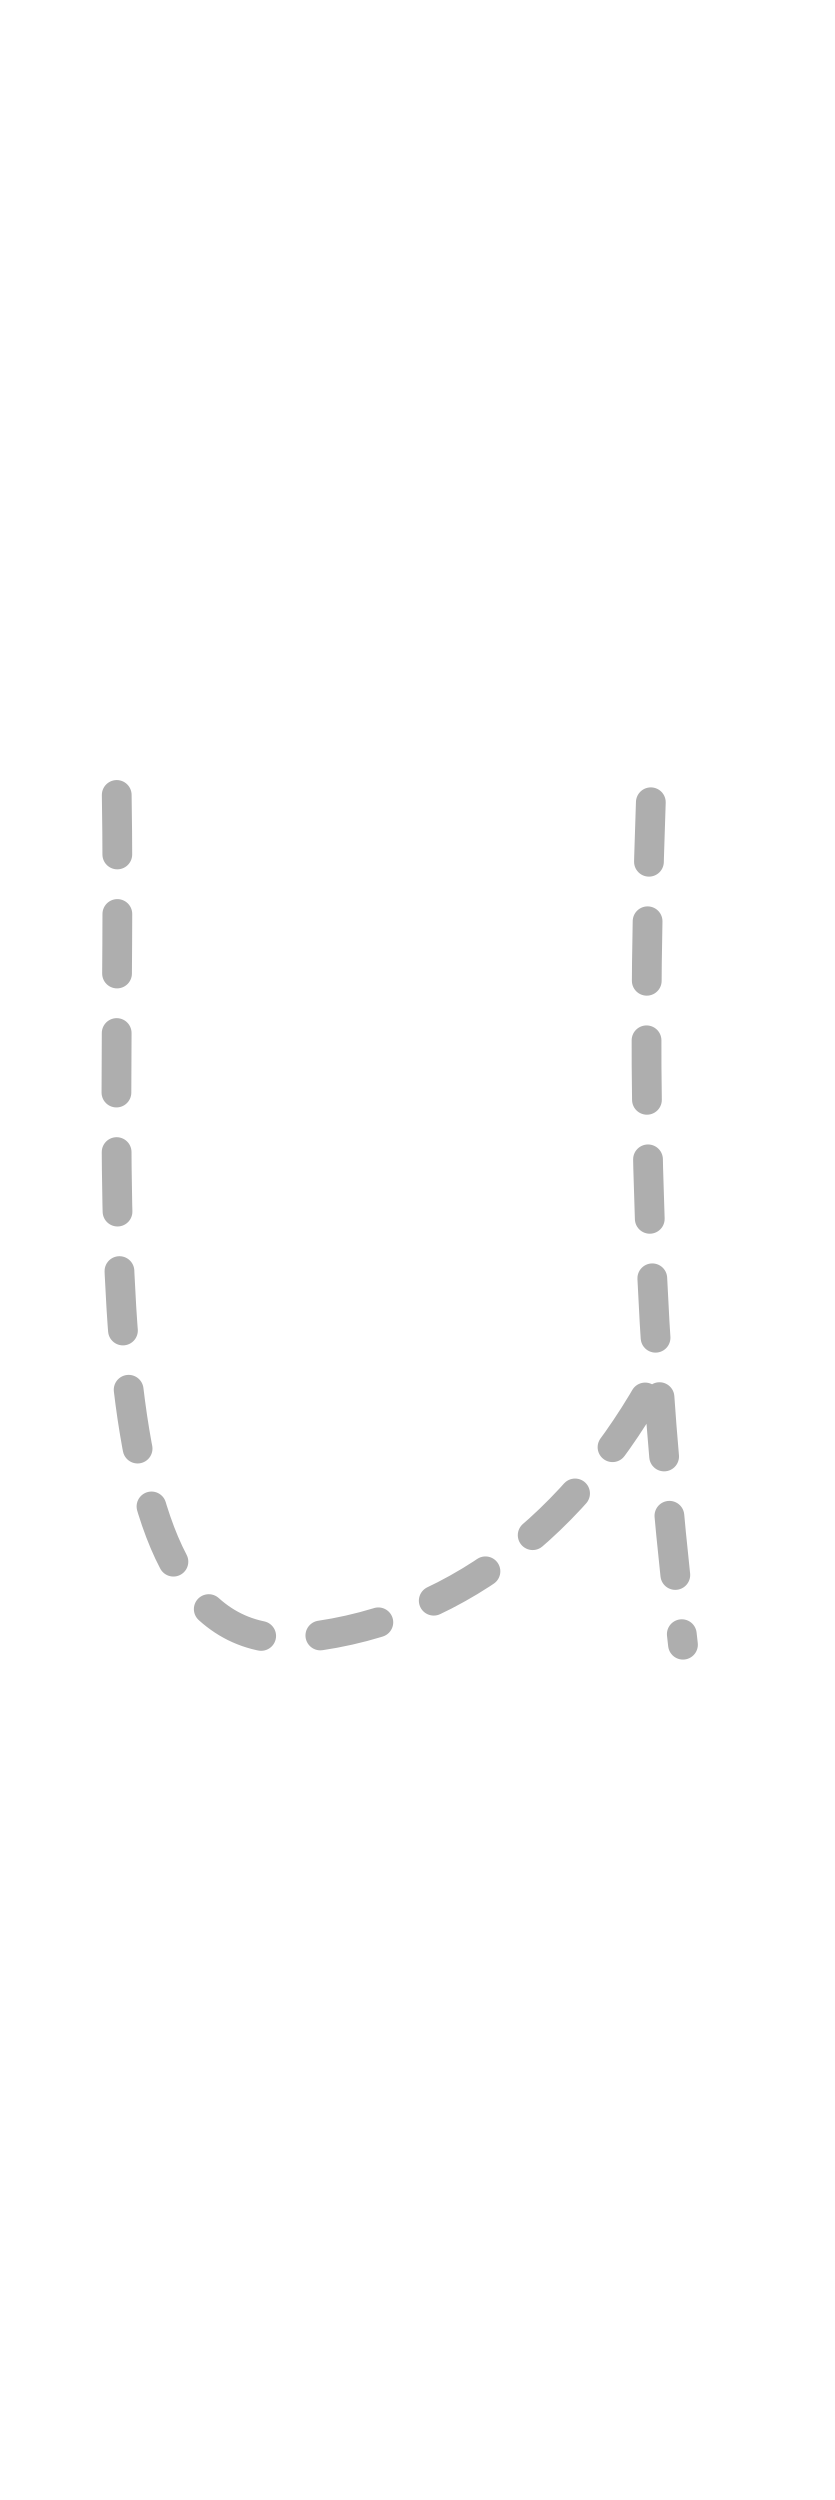
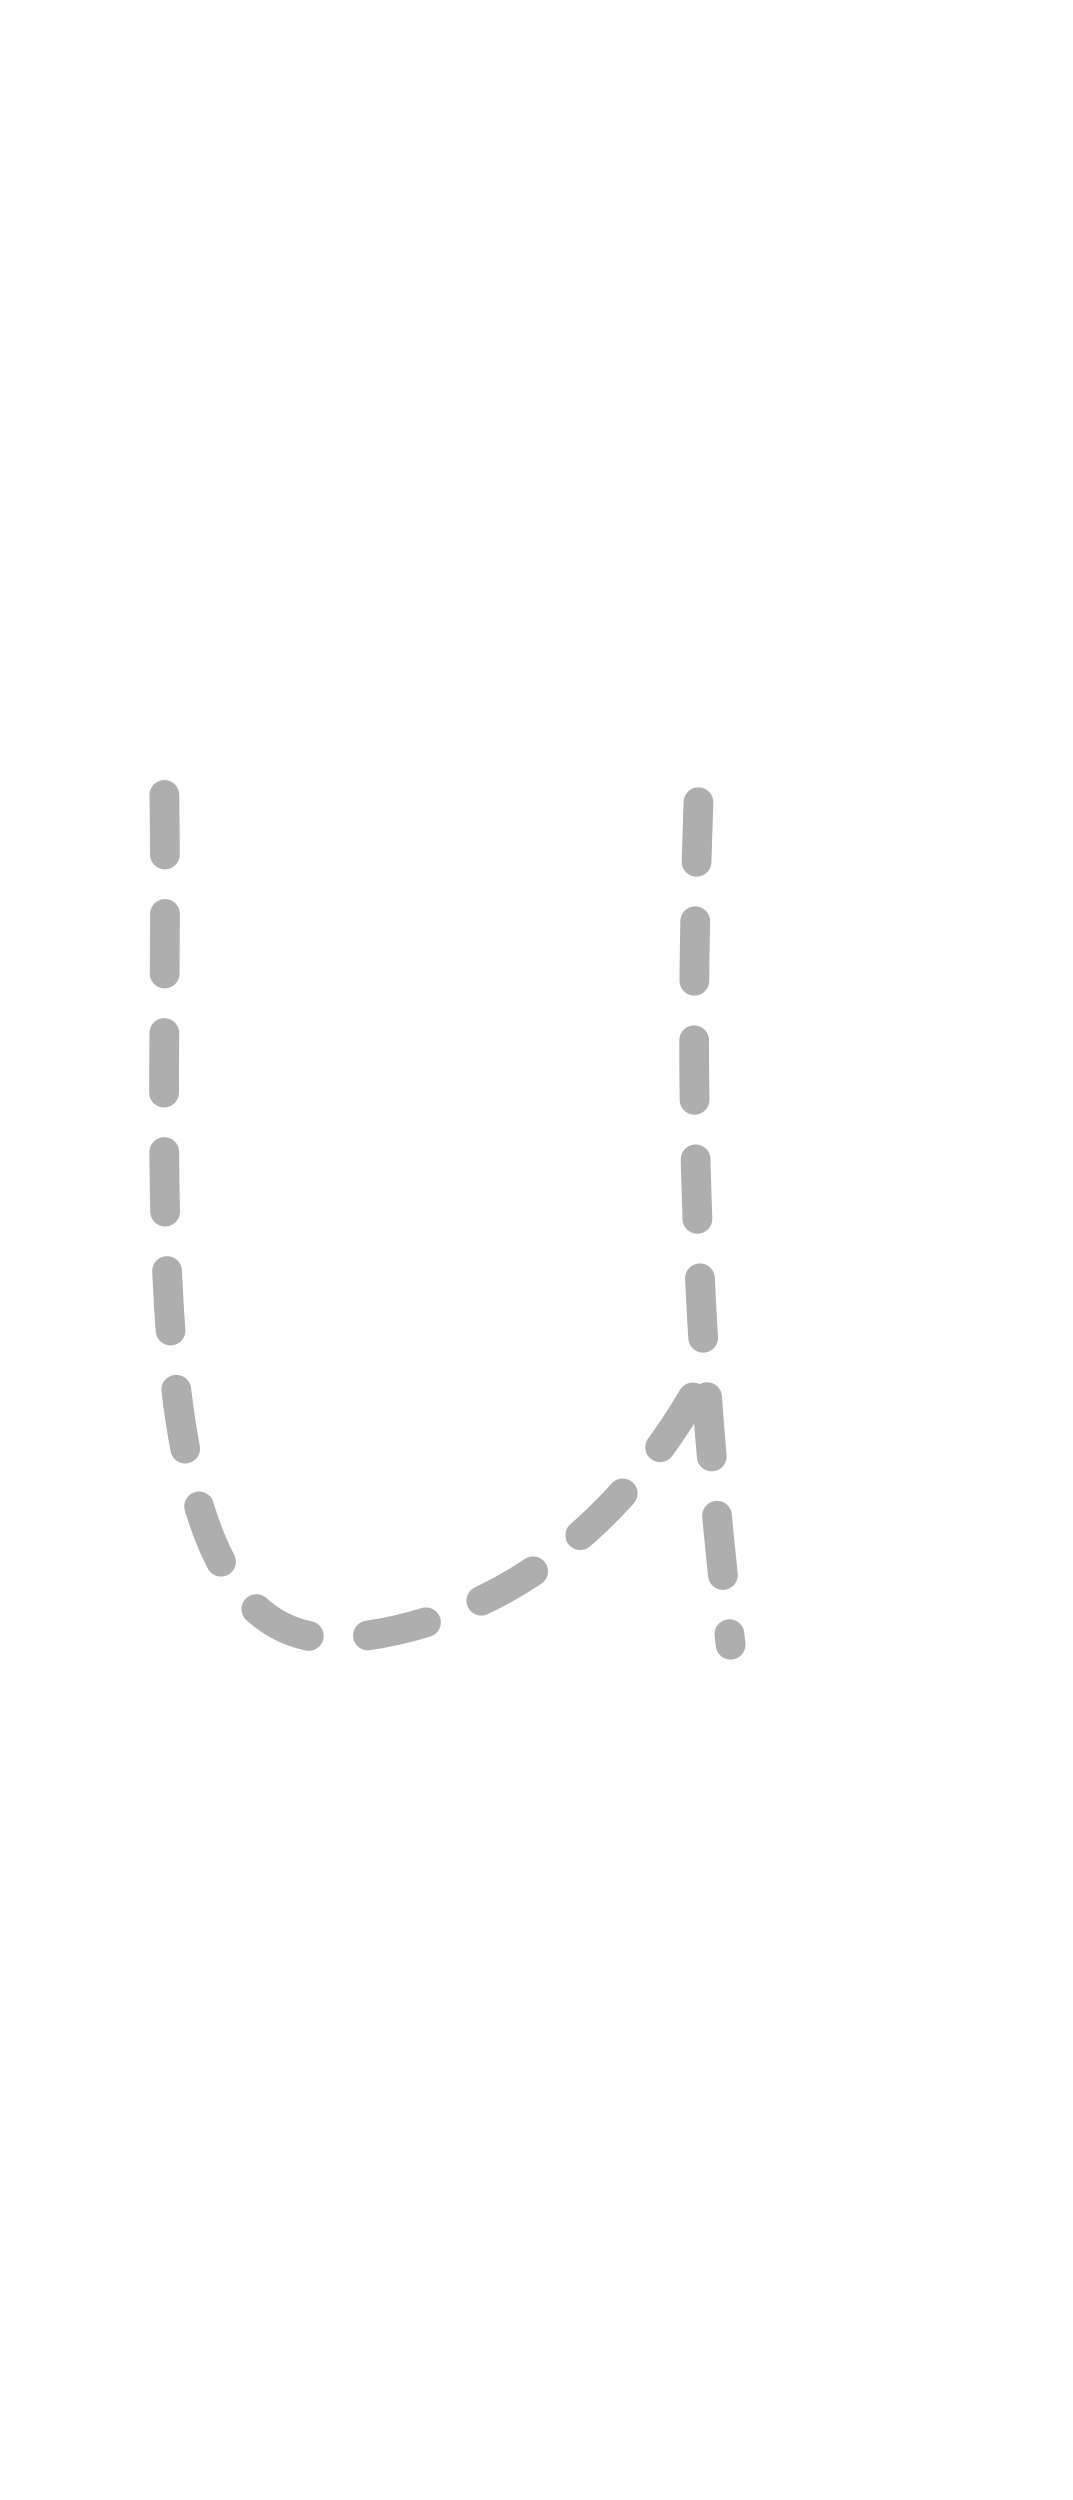
- <svg xmlns="http://www.w3.org/2000/svg" xml:space="preserve" style="fill-rule:evenodd;clip-rule:evenodd;stroke-linecap:round;stroke-linejoin:round" viewBox="1.2 0 14.018 42">
+ <svg xmlns="http://www.w3.org/2000/svg" xml:space="preserve" style="fill-rule:evenodd;clip-rule:evenodd;stroke-linecap:round;stroke-linejoin:round" viewBox="0.4 0 18.018 42">
  <path d="M3.161 13.355c.111 6.545-.719 14.587 3.156 14.156 2.722-.303 4.782-2.154 6.05-4.629m-.233-9.404c-.175 4.91-.052 9.059.54 14.153" style="fill:none;fill-rule:nonzero;stroke:#000;stroke-opacity:.32;stroke-width:.5px;stroke-dasharray:1,1" />
</svg>
